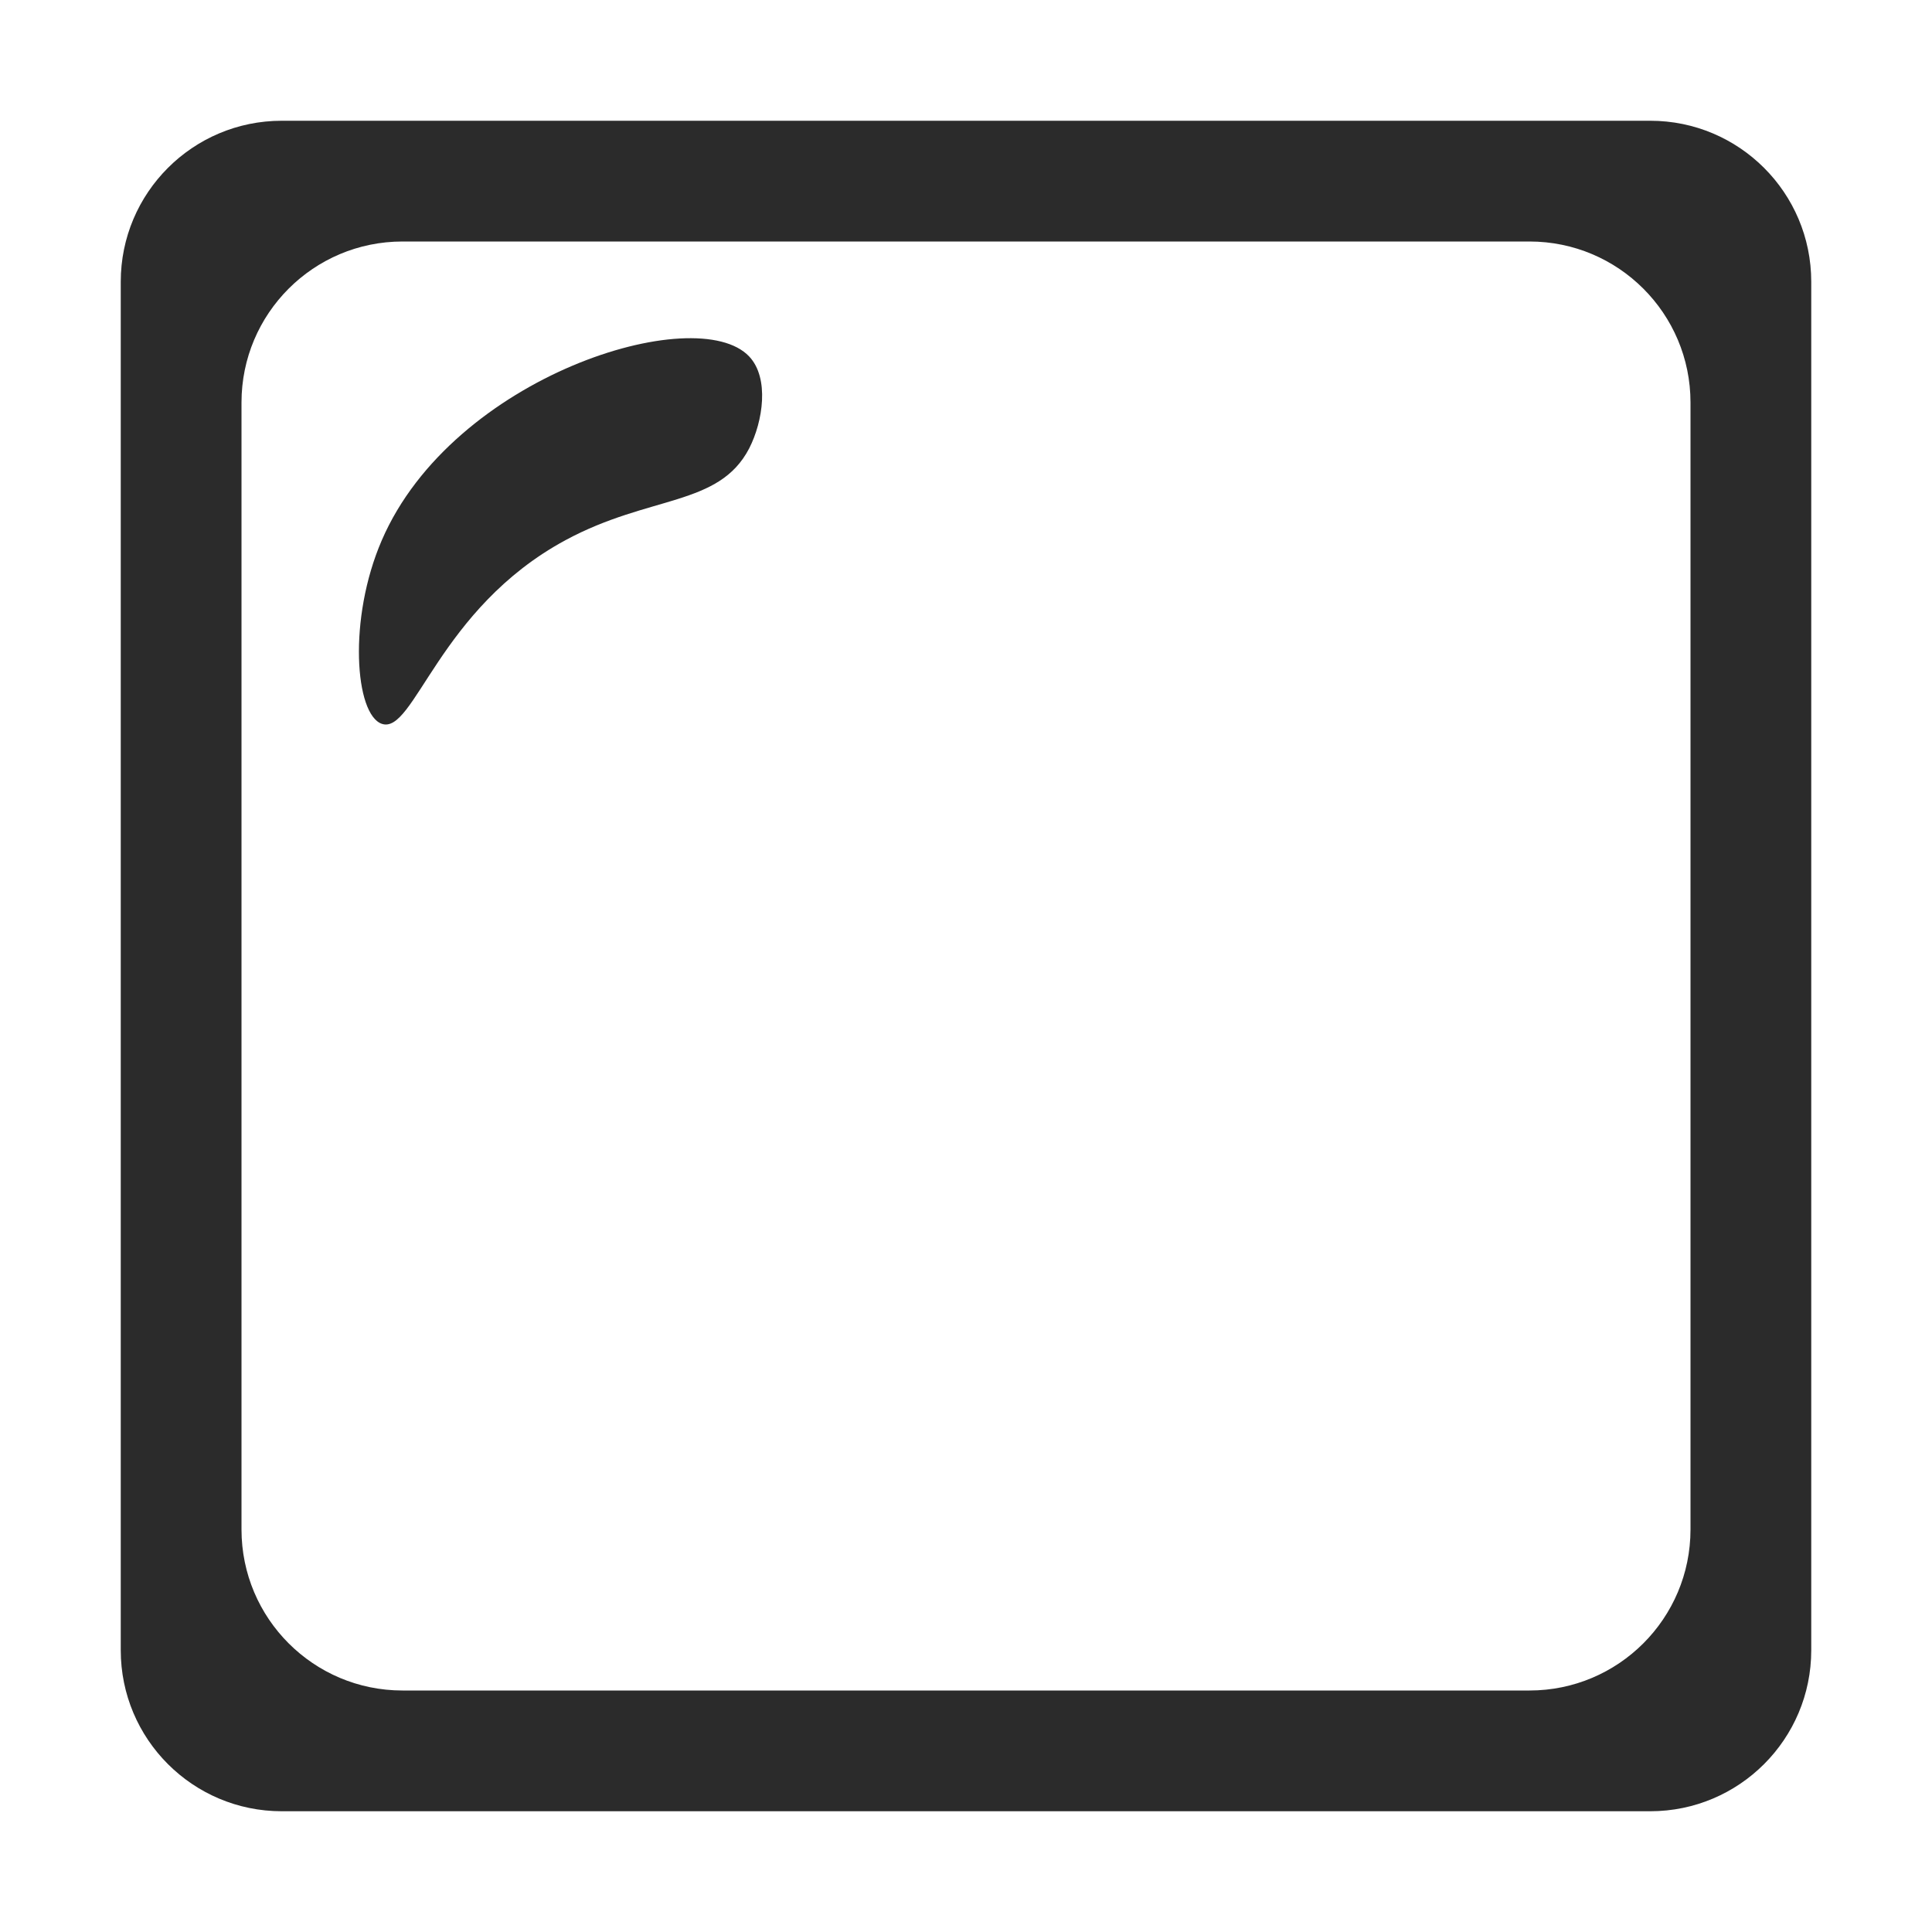
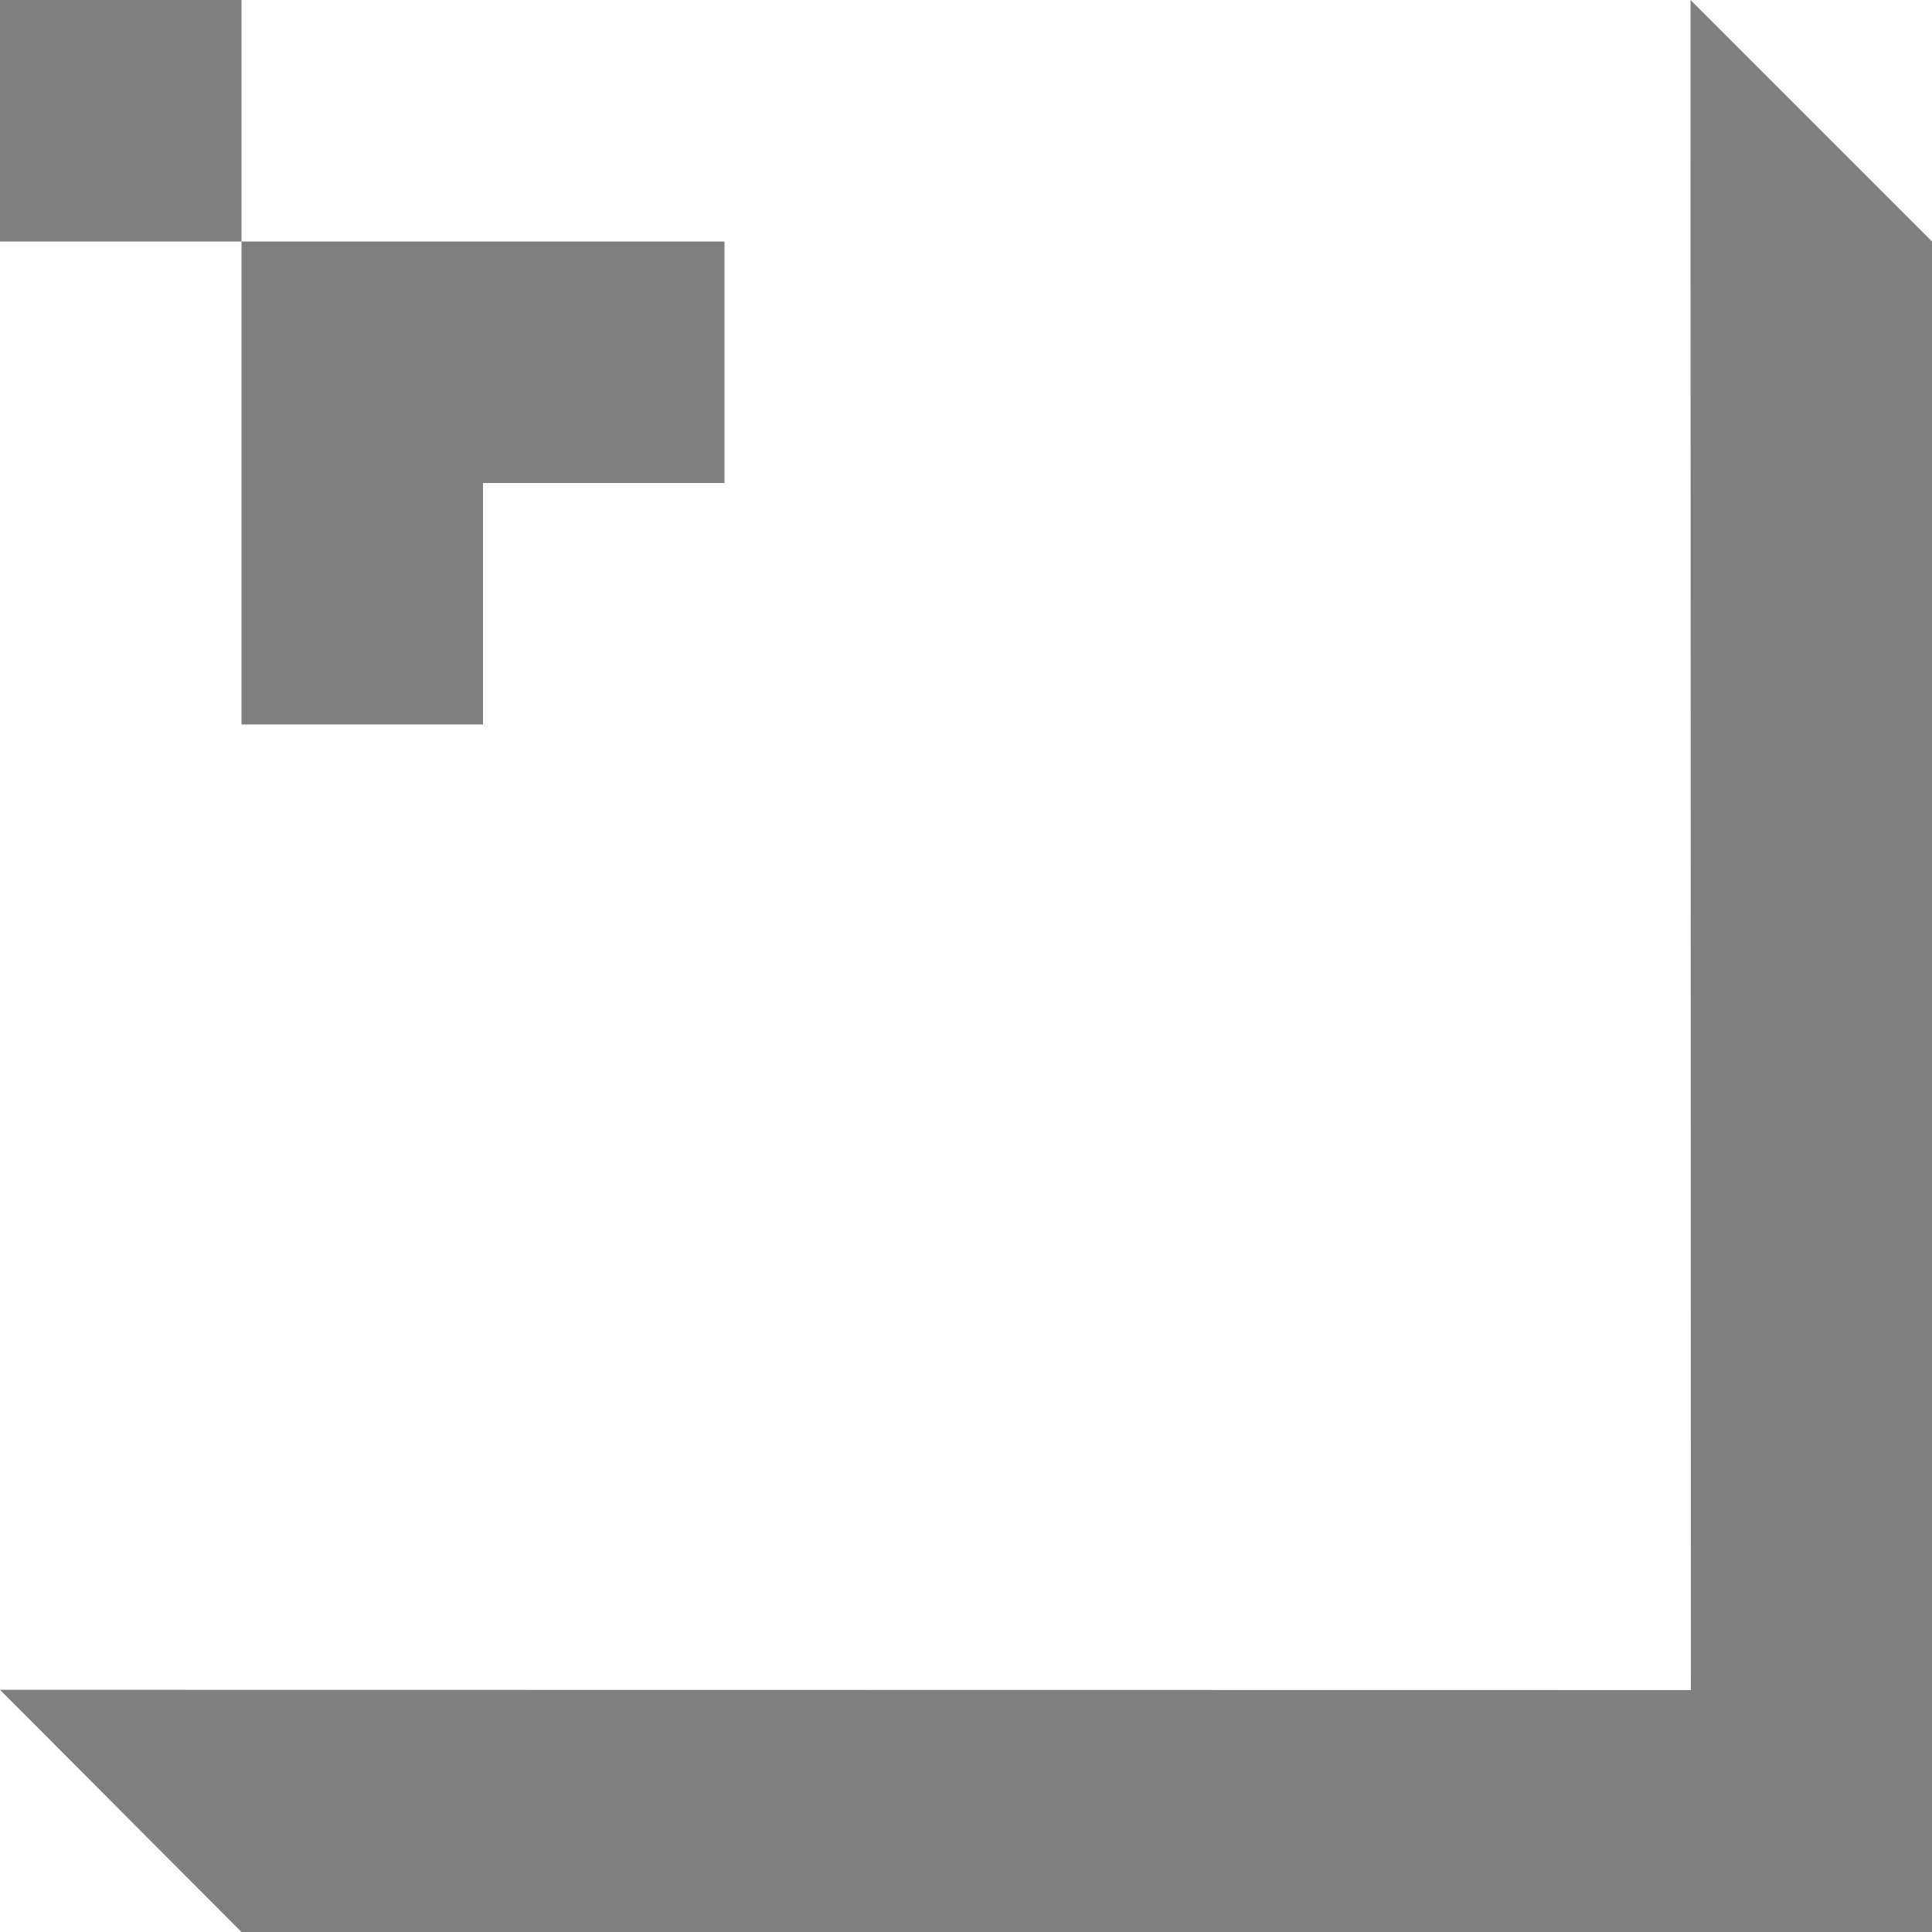
- <svg xmlns="http://www.w3.org/2000/svg" id="Layer_1" data-name="Layer 1" width="144" height="144" viewBox="0 0 144 144">
-   <defs>
-     <style>.cls-1{fill:#2b2b2b;}</style>
-   </defs>
-   <path class="cls-1" d="M55.84,26.57C51.92,22.41,33.76,28,28.46,40.26c-2.54,5.87-2,13,0,13.69,2.42.82,4.21-8.57,13.69-13.69,6.28-3.39,11.43-2.49,13.69-6.84C56.87,31.41,57.36,28.18,55.84,26.57Z" />
-   <path class="cls-1" d="M123,9H21A12,12,0,0,0,9,21V123a12,12,0,0,0,12,12H123a12,12,0,0,0,12-12V21A12,12,0,0,0,123,9Zm3,105a12,12,0,0,1-12,12H30a12,12,0,0,1-12-12V30A12,12,0,0,1,30,18h84a12,12,0,0,1,12,12Z" />
+ <svg xmlns="http://www.w3.org/2000/svg" version="1.1" width="144" height="144" viewBox="0,0,144,144">
+   <g transform="translate(-168,-108)">
+     <g data-paper-data="{&quot;isPaintingLayer&quot;:true}" fill="#7f7f7f" fill-rule="nonzero" stroke="none" stroke-width="1" stroke-linecap="butt" stroke-linejoin="miter" stroke-miterlimit="10" stroke-dasharray="" stroke-dashoffset="0" style="mix-blend-mode: normal">
+       <path d="M312,252h-126l-18,-18.052l126.029,0.019l-0.029,-125.967l18,18z" />
+       <path d="M168,126v-18h18v18z" />
+       <path d="M222,126v18h-18v18h-18v-18v-18z" />
+     </g>
+   </g>
</svg>
